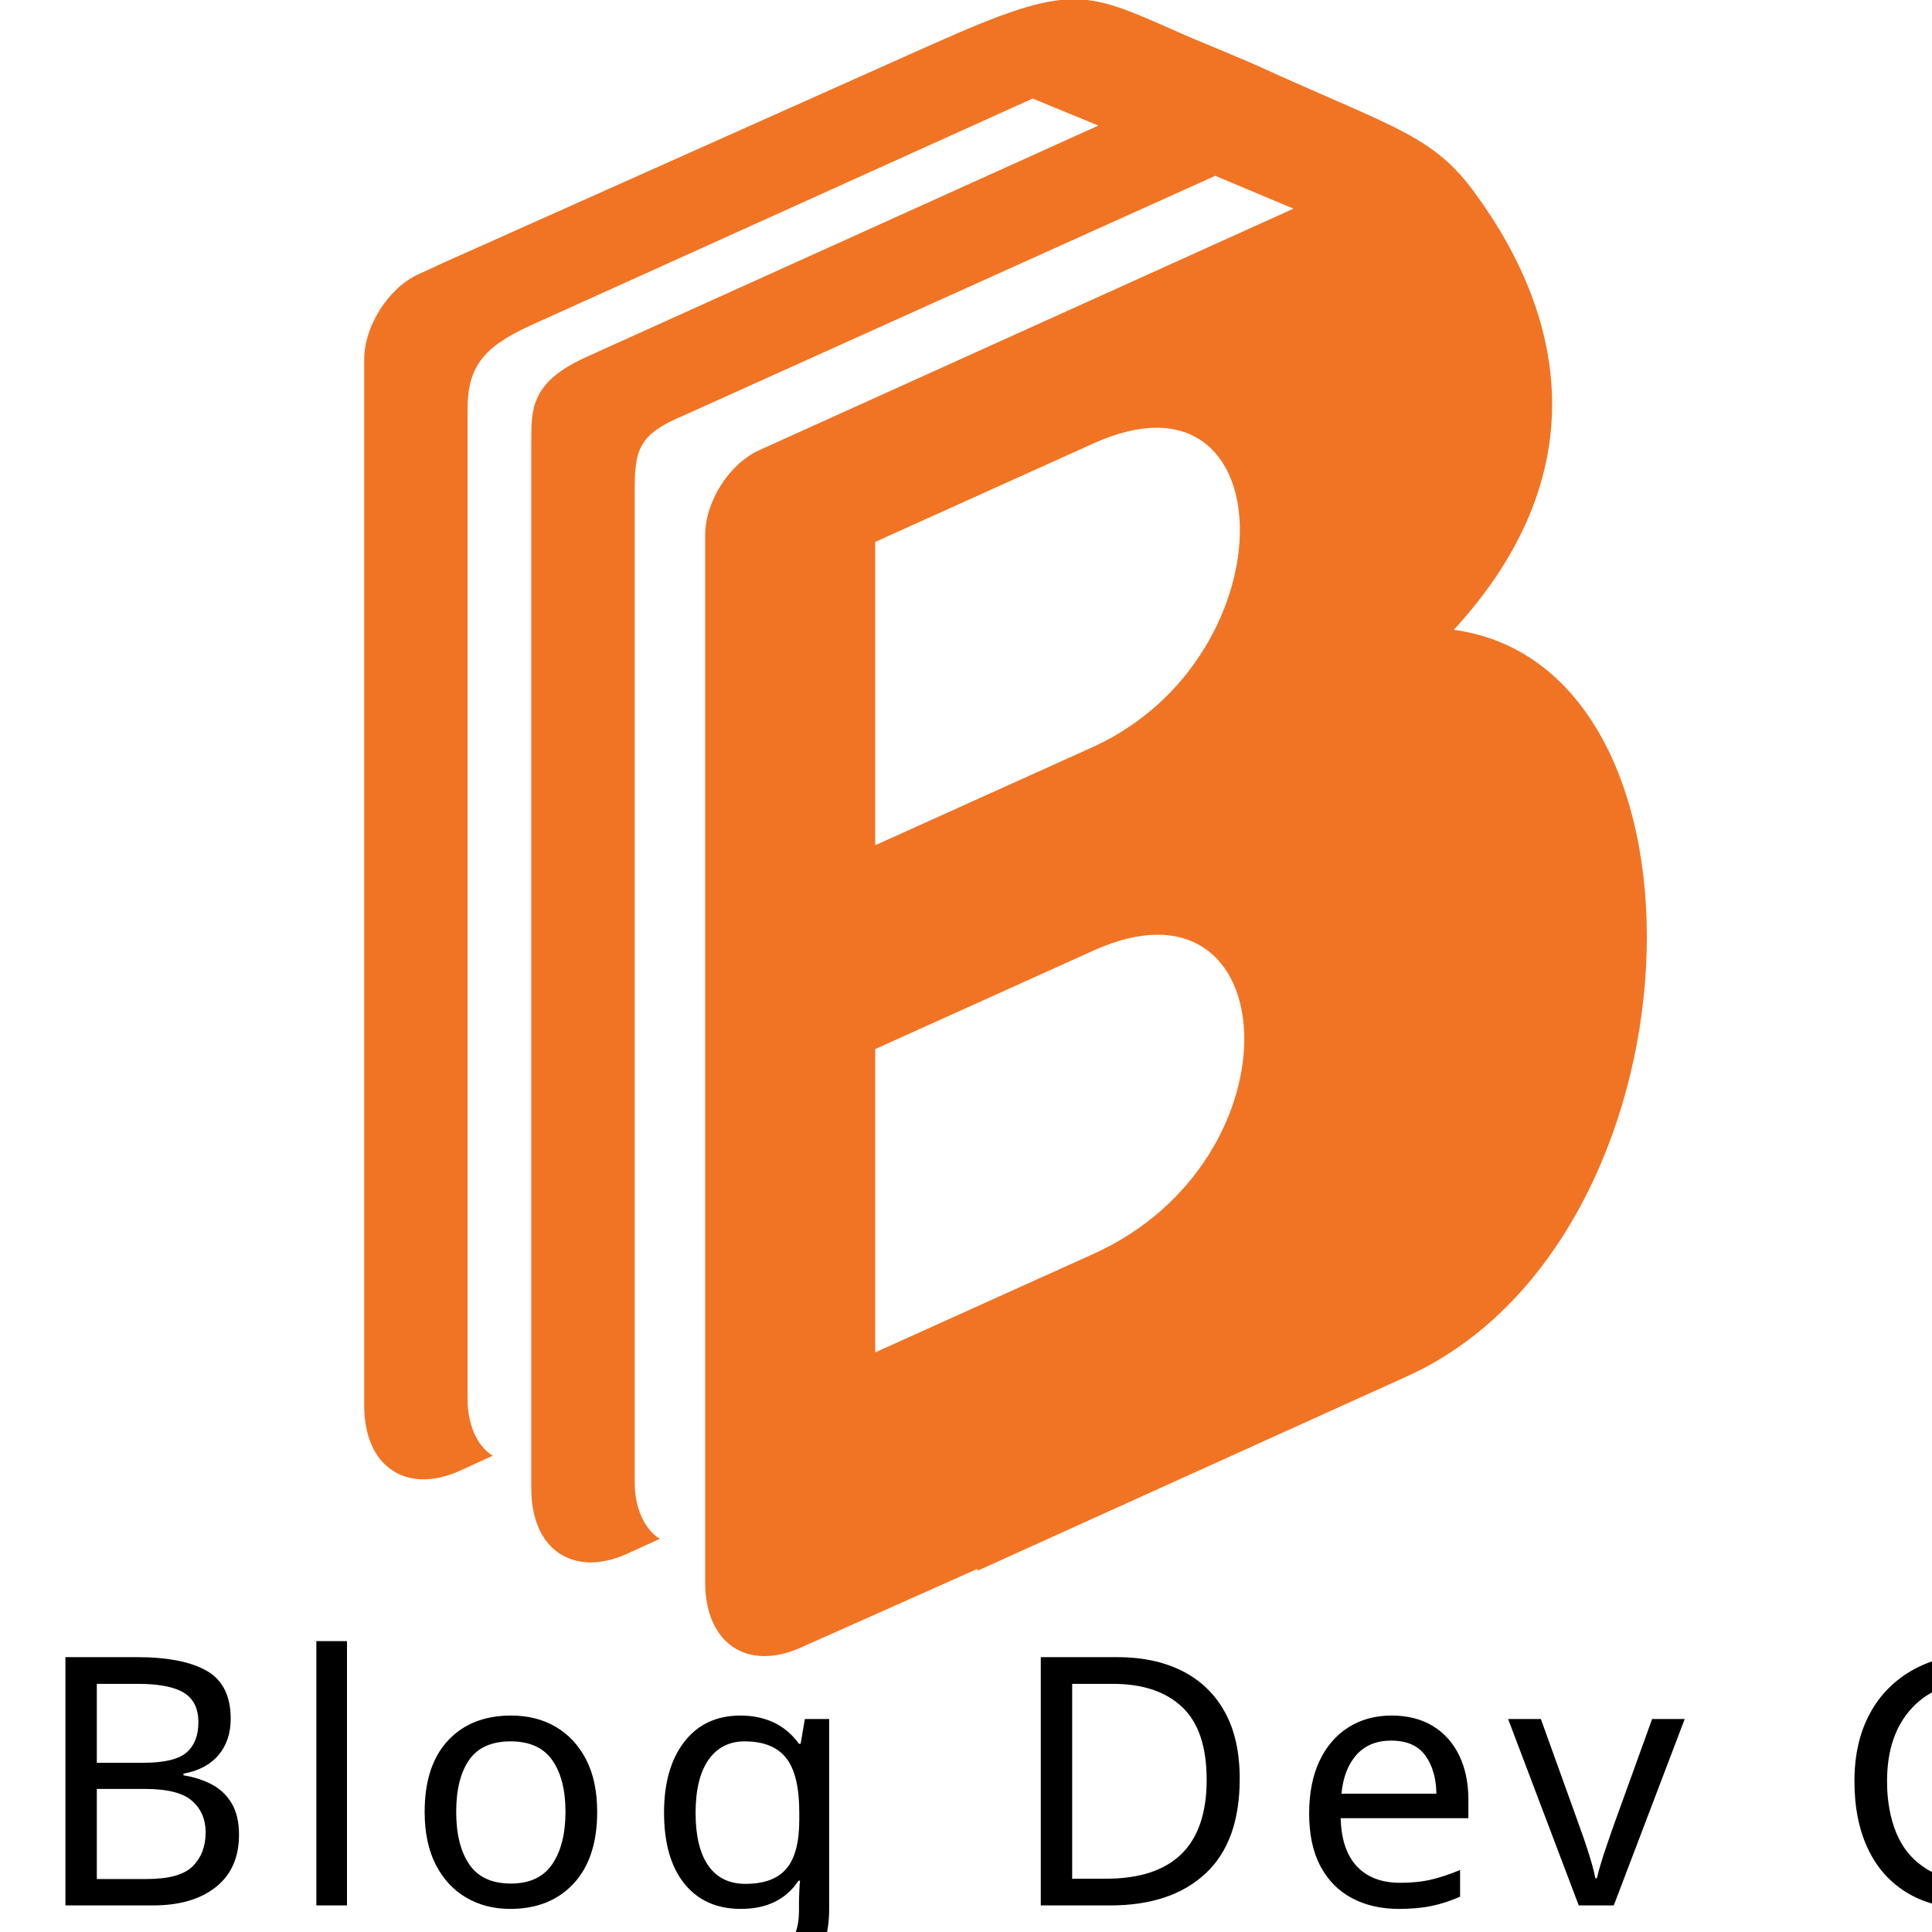
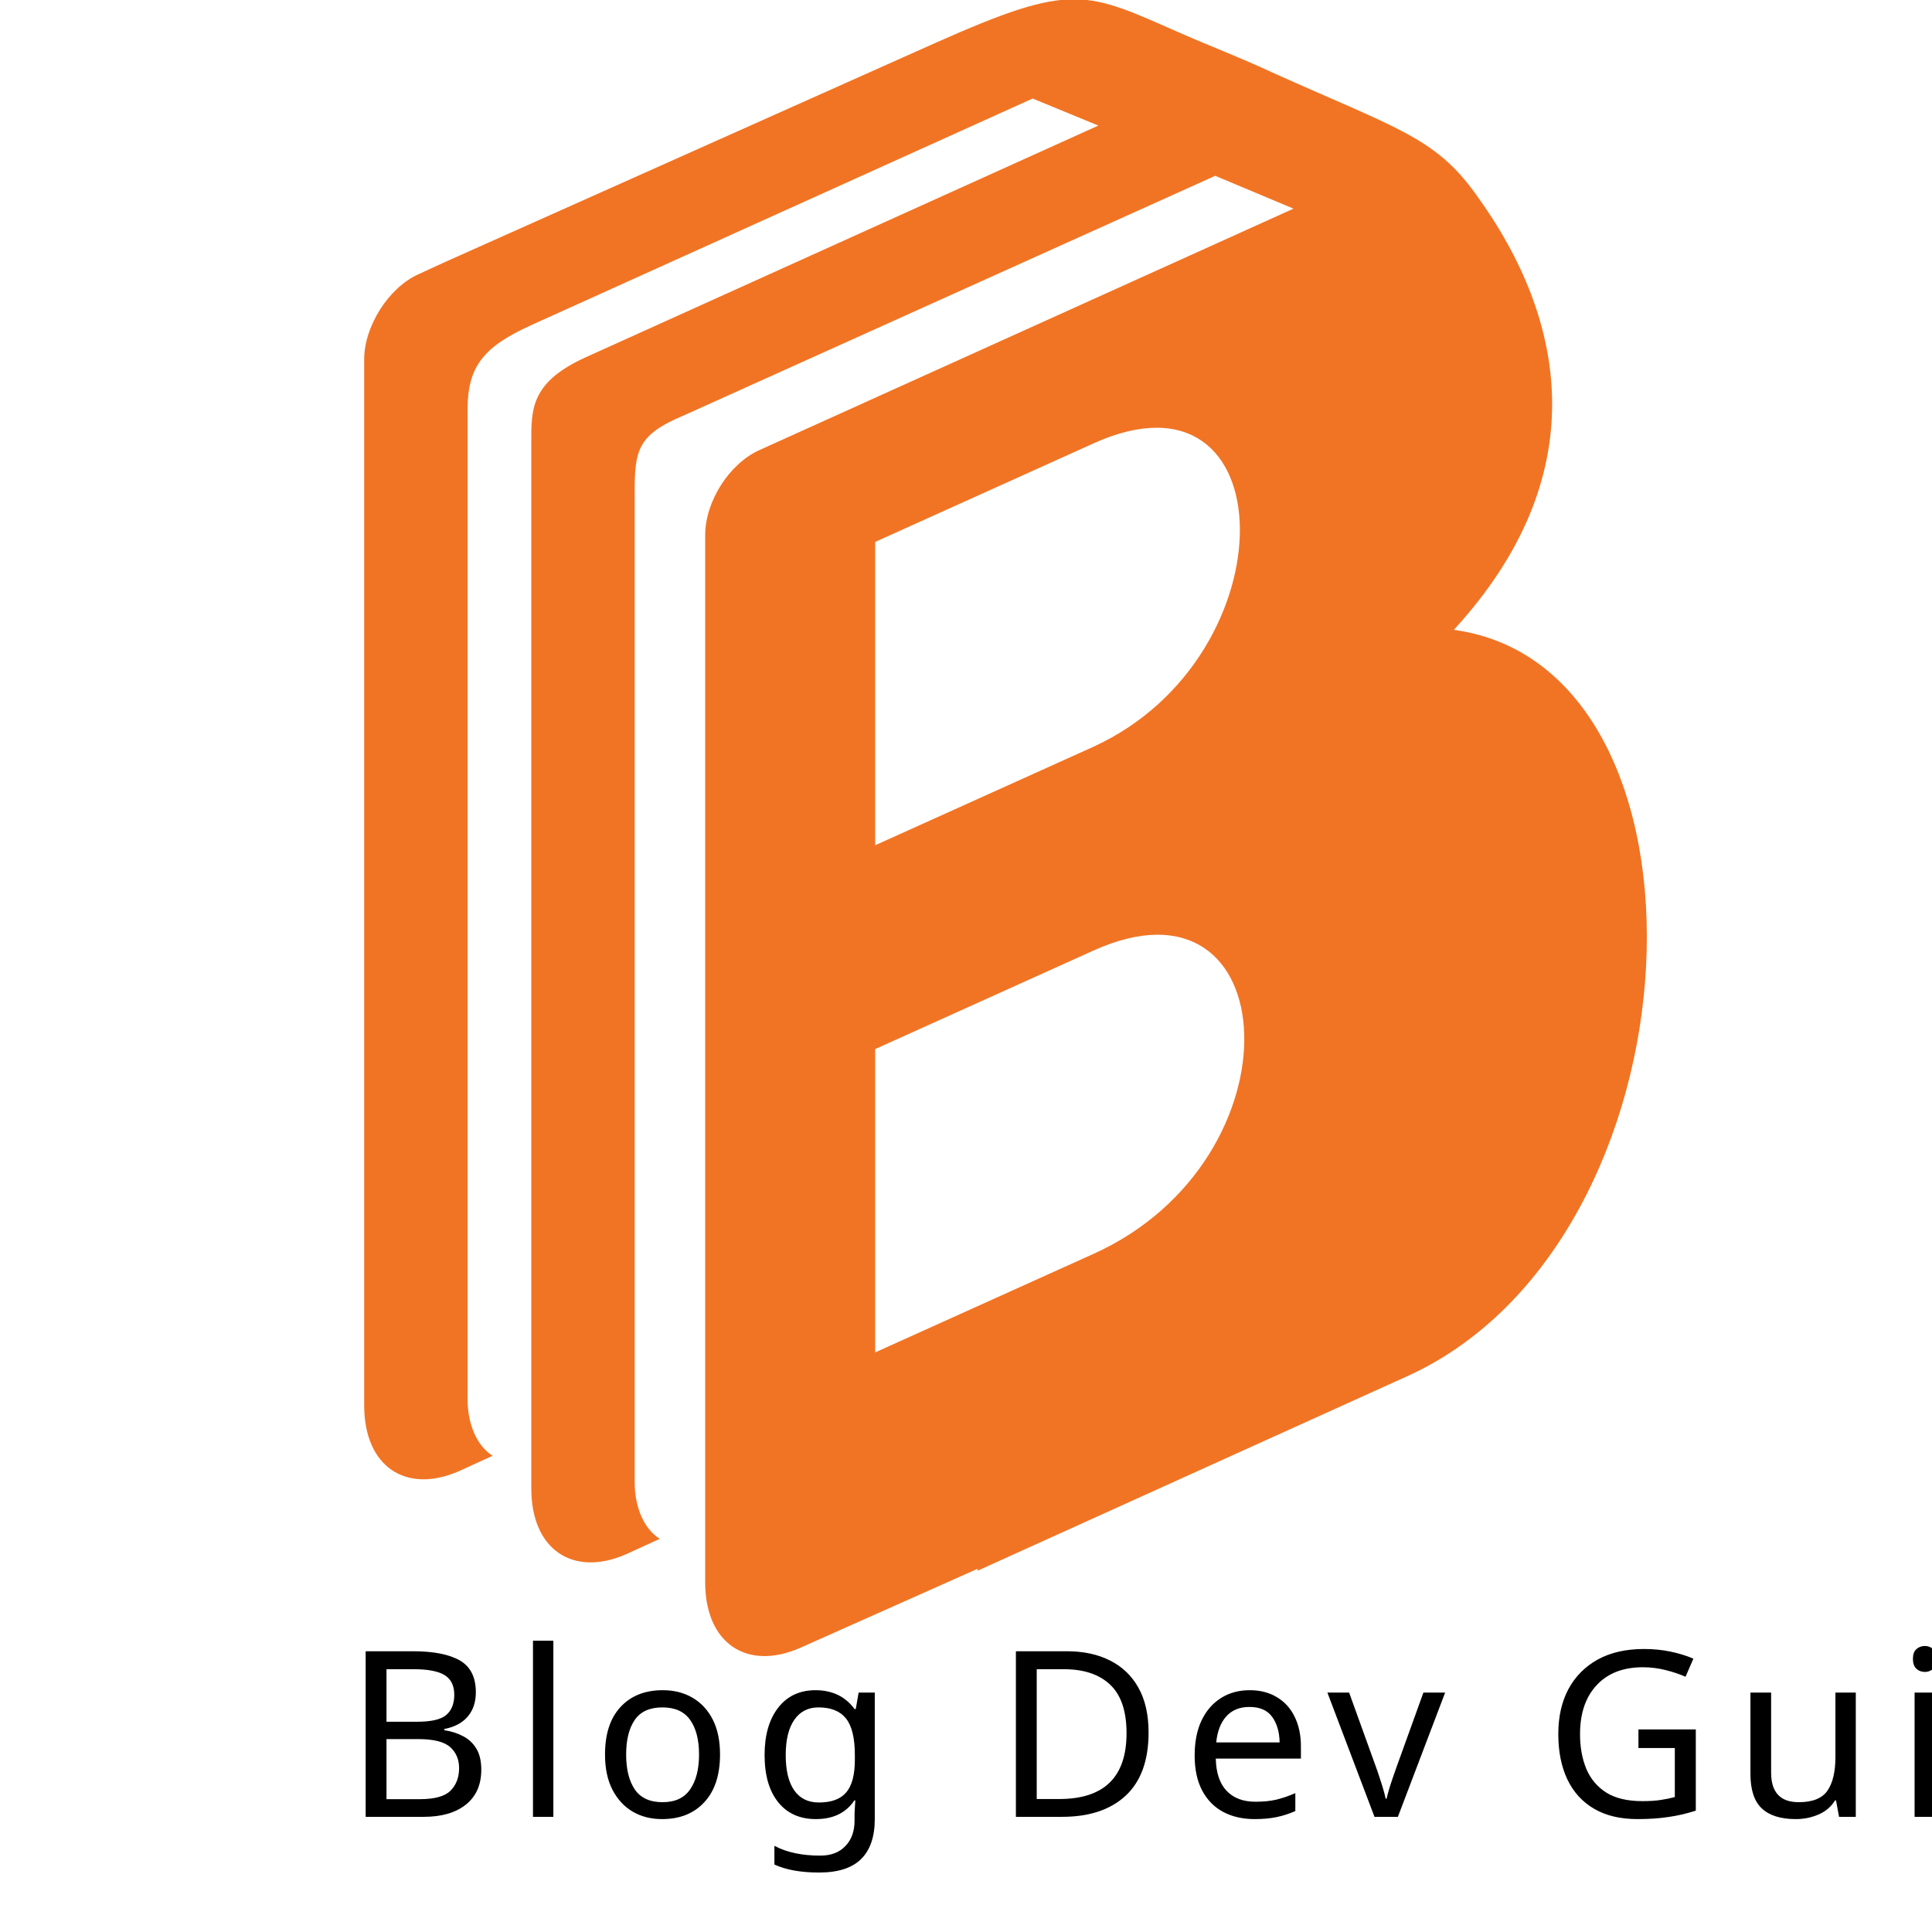
<svg xmlns="http://www.w3.org/2000/svg" version="1.1" id="Layer_1" x="0px" y="0px" viewBox="0 0 200 200" style="enable-background:new 0 0 200 200;" xml:space="preserve">
  <style type="text/css">
	.st0{fill:#F17424;}
	.st1{fill:none;}
	.st2{font-family:'EducatedDeers-Regular';}
- 	.st3{font-size:36px;}
- 	.st4{letter-spacing:3;}
+ 	.st3{font-size:24px;}
+ 	.st4{letter-spacing:2;}
</style>
  <g>
    <g id="XMLID_1_">
      <g>
        <path class="st0" d="M152.7,20c9.8,13.4,12.2,29.5-2.2,45.2c28.5,3.9,26.2,63.3-4.9,77.3l-44.4,20.1v-0.2l-18.4,8.2     c-5.5,2.4-9.8-0.5-9.8-6.8V55.4c0-3.5,2.5-7.4,5.6-8.8l55.3-25l-8.1-3.4L70.8,43c-4.8,2-5.1,3.6-5.1,8v102.4c0,2.7,1,4.9,2.6,5.9     l-3.5,1.6c-5.5,2.4-9.8-0.5-9.8-6.8V45.8c0-3.4-0.1-6.2,5.6-8.8l53.1-24l-6.8-2.8l-52,23.5c-4.8,2.2-6.5,4.2-6.5,8.7v102.4     c0,2.7,1,4.9,2.6,5.9l-3.5,1.6c-5.5,2.4-9.8-0.5-9.8-6.8V37.2c0-3.4,2.5-7.4,5.6-8.8l2.6-1.2L96.7,4.5     c14.6-6.5,15.6-5.4,25.9-0.9c2.5,1.1,5.9,2.4,9.1,3.9C144.6,13.3,148.5,14.2,152.7,20z M113.2,129.8c21.7-9.8,19.9-40.4,0-31.4     l-22.6,10.2V140L113.2,129.8z M113.2,77.3c20.5-9.4,19.9-40.4,0-31.4L90.6,56.1v31.4L113.2,77.3z" />
      </g>
    </g>
  </g>
-   <rect x="-49.2" y="172.7" class="st1" width="298.4" height="47.4" />
-   <text transform="matrix(1 0 0 1 3.2881 197.2497)" class="st2 st3 st4">Blog Dev Guide</text>
+   <rect x="-49.2" y="171.7" class="st1" width="298.4" height="47.4" />
+   <text transform="matrix(1 0 0 1 35.5254 188.0779)" class="st2 st3 st4">Blog Dev Guide</text>
</svg>
